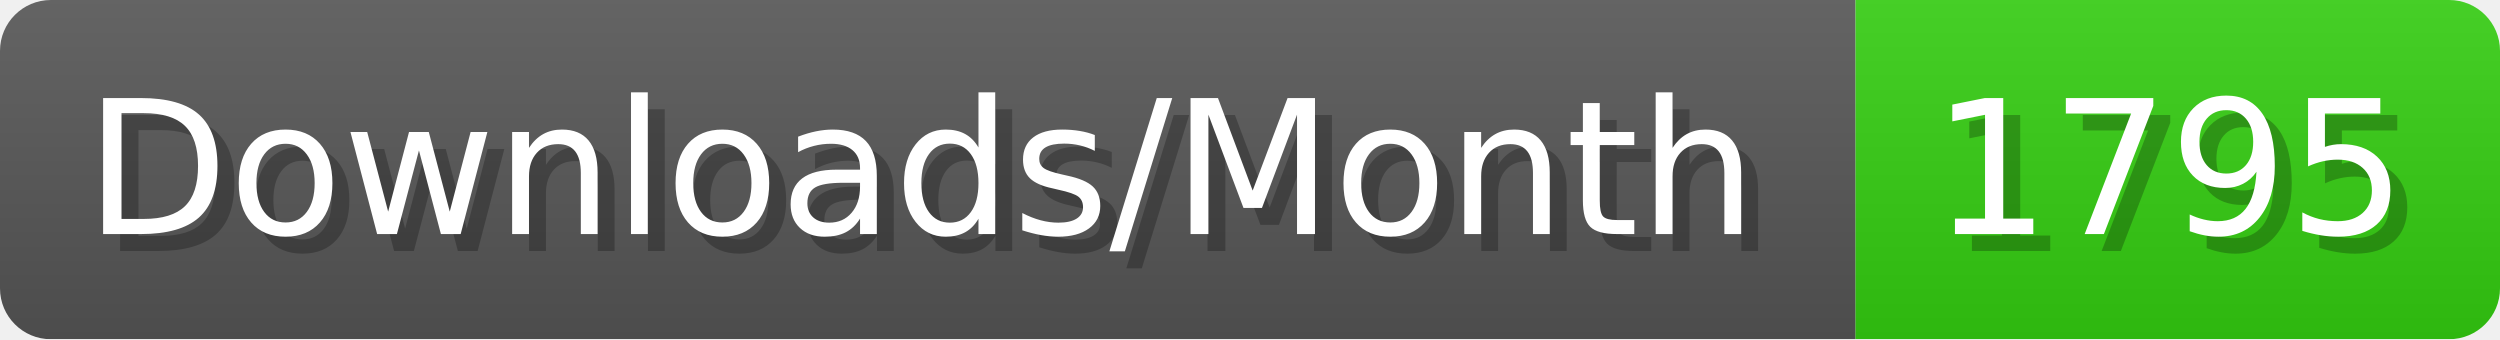
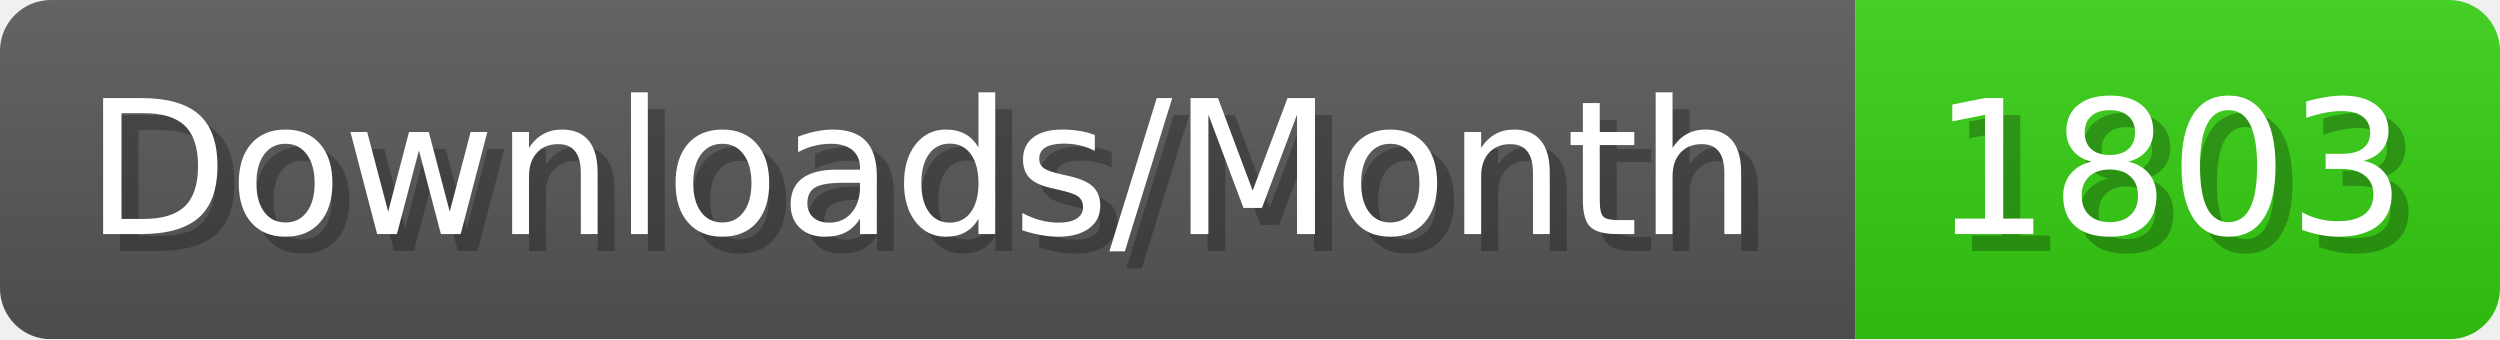
- <svg xmlns="http://www.w3.org/2000/svg" width="147.4" height="20" viewBox="0 0 1474 200" role="img" aria-label="Downloads/Month: 1795">
+ <svg xmlns="http://www.w3.org/2000/svg" width="147.4" height="20" viewBox="0 0 1474 200" role="img" aria-label="Downloads/Month: 1803">
  <linearGradient id="YlXUI" x2="0" y2="100%">
    <stop offset="0" stop-opacity=".1" stop-color="#EEE" />
    <stop offset="1" stop-opacity=".1" />
  </linearGradient>
  <mask id="JHhop">
    <rect width="1474" height="200" rx="30" fill="#FFF" />
  </mask>
  <g mask="url(#JHhop)">
    <rect width="1094" height="200" fill="#555" />
    <rect width="380" height="200" fill="#3C1" x="1094" />
    <rect width="1474" height="200" fill="url(#YlXUI)" />
  </g>
  <g aria-hidden="true" fill="#fff" text-anchor="start" font-family="Verdana,DejaVu Sans,sans-serif" font-size="110">
    <text x="60" y="148" textLength="994" fill="#000" opacity="0.25">Downloads/Month</text>
    <text x="50" y="138" textLength="994">Downloads/Month</text>
-     <text x="1149" y="148" textLength="280" fill="#000" opacity="0.25">1795</text>
-     <text x="1139" y="138" textLength="280">1795</text>
+     <text x="1149" y="148" textLength="280" fill="#000" opacity="0.25">1803</text>
+     <text x="1139" y="138" textLength="280">1803</text>
  </g>
</svg>
